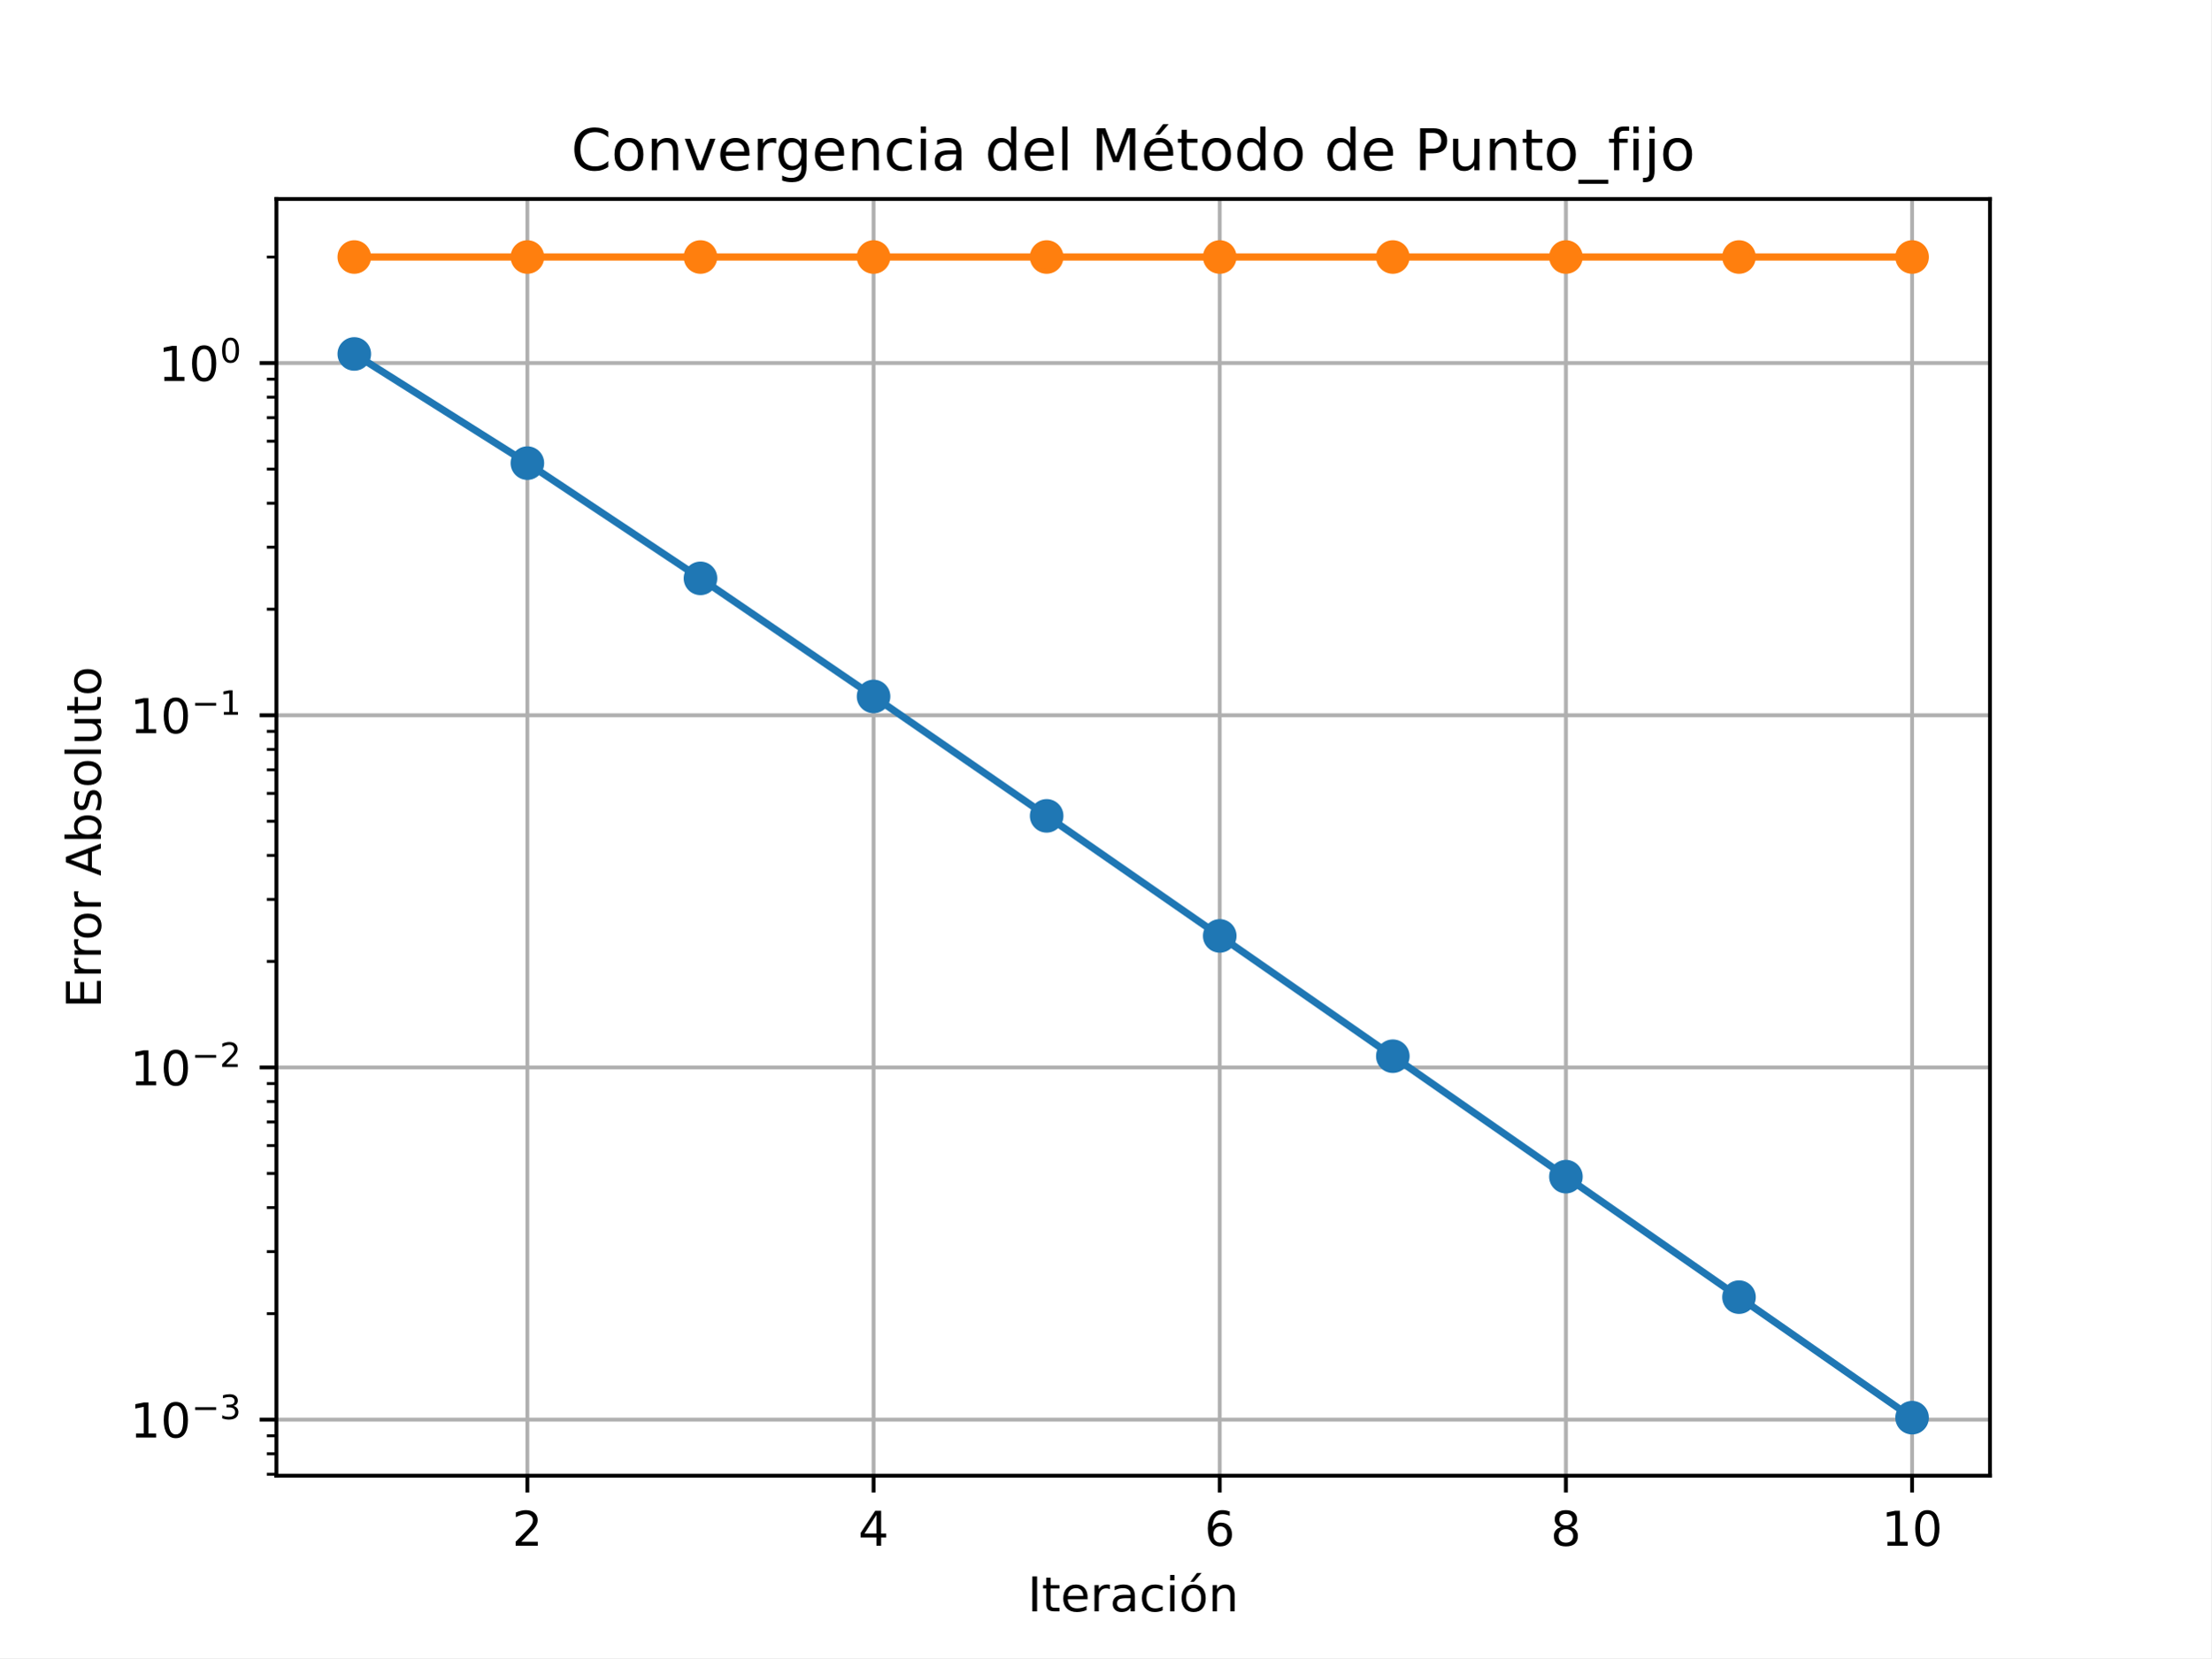
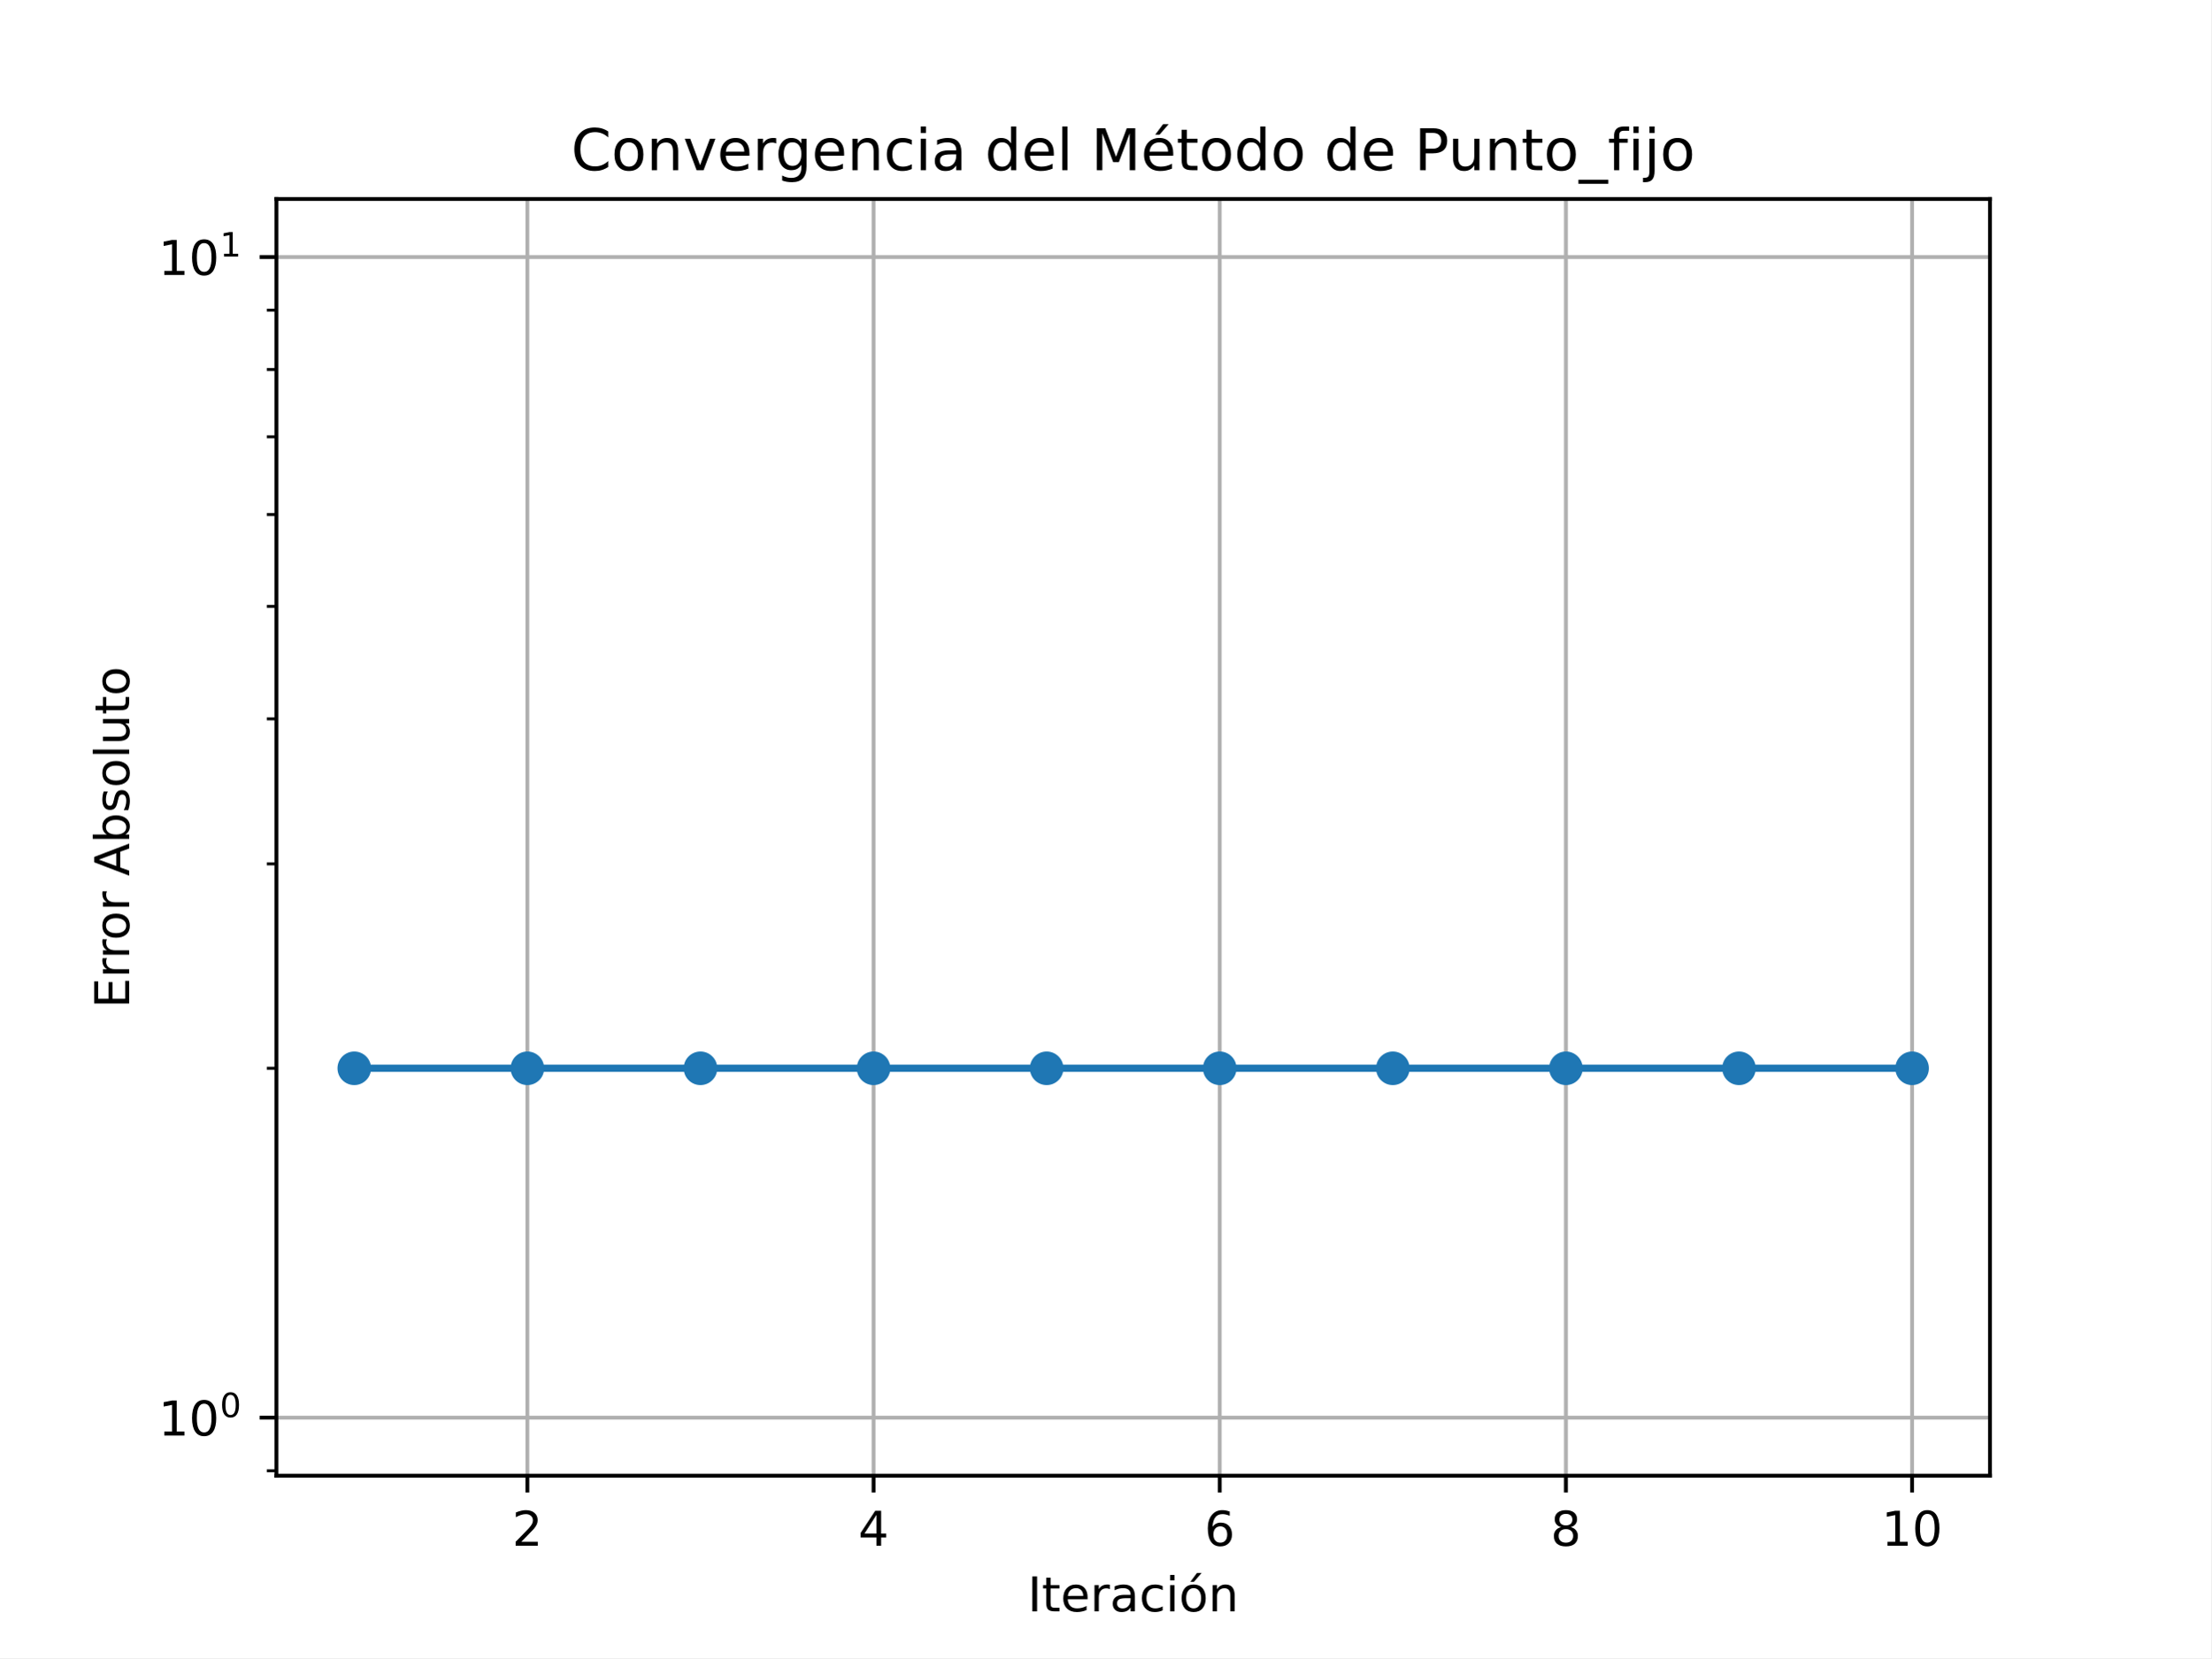
<svg xmlns="http://www.w3.org/2000/svg" xmlns:xlink="http://www.w3.org/1999/xlink" width="460.8pt" height="345.6pt" viewBox="0 0 460.8 345.6" version="1.1">
  <defs>
    <style type="text/css">*{stroke-linejoin: round; stroke-linecap: butt}</style>
  </defs>
  <g id="figure_1">
    <g id="patch_1">
      <path d="M 0 345.6  L 460.8 345.6  L 460.8 0  L 0 0  z " style="fill: #ffffff" />
    </g>
    <g id="axes_1">
      <g id="patch_2">
        <path d="M 57.6 307.584  L 414.72 307.584  L 414.72 41.472  L 57.6 41.472  z " style="fill: #ffffff" />
      </g>
      <g id="matplotlib.axis_1">
        <g id="xtick_1">
          <g id="line2d_1">
-             <path d="M 109.905 307.584  L 109.905 41.472  " clip-path="url(#p905d512049)" style="fill: none; stroke: #b0b0b0; stroke-width: 0.8; stroke-linecap: square" />
+             <path d="M 109.905 307.584  L 109.905 41.472  " clip-path="url(#pba531175da)" style="fill: none; stroke: #b0b0b0; stroke-width: 0.8; stroke-linecap: square" />
          </g>
          <g id="line2d_2">
            <defs>
-               <path id="m8f391d88fc" d="M 0 0  L 0 3.5  " style="stroke: #000000; stroke-width: 0.8" />
-             </defs>
-             <g>
-               <use xlink:href="#m8f391d88fc" x="109.905" y="307.584" style="stroke: #000000; stroke-width: 0.8" />
+               <path id="m235de2286c" d="M 0 0  L 0 3.5  " style="stroke: #000000; stroke-width: 0.8" />
+             </defs>
+             <g>
+               <use xlink:href="#m235de2286c" x="109.905" y="307.584" style="stroke: #000000; stroke-width: 0.8" />
            </g>
          </g>
          <g id="text_1">
            <g transform="translate(106.7242 322.1824) scale(0.1 -0.1)">
              <defs>
                <path id="DejaVuSans-32" d="M 1228 531  L 3431 531  L 3431 0  L 469 0  L 469 531  Q 828 903 1448 1529  Q 2069 2156 2228 2338  Q 2531 2678 2651 2914  Q 2772 3150 2772 3378  Q 2772 3750 2511 3984  Q 2250 4219 1831 4219  Q 1534 4219 1204 4116  Q 875 4013 500 3803  L 500 4441  Q 881 4594 1212 4672  Q 1544 4750 1819 4750  Q 2544 4750 2975 4387  Q 3406 4025 3406 3419  Q 3406 3131 3298 2873  Q 3191 2616 2906 2266  Q 2828 2175 2409 1742  Q 1991 1309 1228 531  z " transform="scale(0.015625)" />
              </defs>
              <use xlink:href="#DejaVuSans-32" />
            </g>
          </g>
        </g>
        <g id="xtick_2">
          <g id="line2d_3">
-             <path d="M 182.051 307.584  L 182.051 41.472  " clip-path="url(#p905d512049)" style="fill: none; stroke: #b0b0b0; stroke-width: 0.8; stroke-linecap: square" />
+             <path d="M 182.051 307.584  L 182.051 41.472  " clip-path="url(#pba531175da)" style="fill: none; stroke: #b0b0b0; stroke-width: 0.8; stroke-linecap: square" />
          </g>
          <g id="line2d_4">
            <g>
-               <use xlink:href="#m8f391d88fc" x="182.051" y="307.584" style="stroke: #000000; stroke-width: 0.8" />
+               <use xlink:href="#m235de2286c" x="182.051" y="307.584" style="stroke: #000000; stroke-width: 0.8" />
            </g>
          </g>
          <g id="text_2">
            <g transform="translate(178.8697 322.1824) scale(0.1 -0.1)">
              <defs>
                <path id="DejaVuSans-34" d="M 2419 4116  L 825 1625  L 2419 1625  L 2419 4116  z M 2253 4666  L 3047 4666  L 3047 1625  L 3713 1625  L 3713 1100  L 3047 1100  L 3047 0  L 2419 0  L 2419 1100  L 313 1100  L 313 1709  L 2253 4666  z " transform="scale(0.015625)" />
              </defs>
              <use xlink:href="#DejaVuSans-34" />
            </g>
          </g>
        </g>
        <g id="xtick_3">
          <g id="line2d_5">
-             <path d="M 254.196 307.584  L 254.196 41.472  " clip-path="url(#p905d512049)" style="fill: none; stroke: #b0b0b0; stroke-width: 0.8; stroke-linecap: square" />
+             <path d="M 254.196 307.584  L 254.196 41.472  " clip-path="url(#pba531175da)" style="fill: none; stroke: #b0b0b0; stroke-width: 0.8; stroke-linecap: square" />
          </g>
          <g id="line2d_6">
            <g>
-               <use xlink:href="#m8f391d88fc" x="254.196" y="307.584" style="stroke: #000000; stroke-width: 0.8" />
+               <use xlink:href="#m235de2286c" x="254.196" y="307.584" style="stroke: #000000; stroke-width: 0.8" />
            </g>
          </g>
          <g id="text_3">
            <g transform="translate(251.0151 322.1824) scale(0.1 -0.1)">
              <defs>
                <path id="DejaVuSans-36" d="M 2113 2584  Q 1688 2584 1439 2293  Q 1191 2003 1191 1497  Q 1191 994 1439 701  Q 1688 409 2113 409  Q 2538 409 2786 701  Q 3034 994 3034 1497  Q 3034 2003 2786 2293  Q 2538 2584 2113 2584  z M 3366 4563  L 3366 3988  Q 3128 4100 2886 4159  Q 2644 4219 2406 4219  Q 1781 4219 1451 3797  Q 1122 3375 1075 2522  Q 1259 2794 1537 2939  Q 1816 3084 2150 3084  Q 2853 3084 3261 2657  Q 3669 2231 3669 1497  Q 3669 778 3244 343  Q 2819 -91 2113 -91  Q 1303 -91 875 529  Q 447 1150 447 2328  Q 447 3434 972 4092  Q 1497 4750 2381 4750  Q 2619 4750 2861 4703  Q 3103 4656 3366 4563  z " transform="scale(0.015625)" />
              </defs>
              <use xlink:href="#DejaVuSans-36" />
            </g>
          </g>
        </g>
        <g id="xtick_4">
          <g id="line2d_7">
-             <path d="M 326.342 307.584  L 326.342 41.472  " clip-path="url(#p905d512049)" style="fill: none; stroke: #b0b0b0; stroke-width: 0.8; stroke-linecap: square" />
+             <path d="M 326.342 307.584  L 326.342 41.472  " clip-path="url(#pba531175da)" style="fill: none; stroke: #b0b0b0; stroke-width: 0.8; stroke-linecap: square" />
          </g>
          <g id="line2d_8">
            <g>
-               <use xlink:href="#m8f391d88fc" x="326.342" y="307.584" style="stroke: #000000; stroke-width: 0.8" />
+               <use xlink:href="#m235de2286c" x="326.342" y="307.584" style="stroke: #000000; stroke-width: 0.8" />
            </g>
          </g>
          <g id="text_4">
            <g transform="translate(323.1606 322.1824) scale(0.1 -0.1)">
              <defs>
                <path id="DejaVuSans-38" d="M 2034 2216  Q 1584 2216 1326 1975  Q 1069 1734 1069 1313  Q 1069 891 1326 650  Q 1584 409 2034 409  Q 2484 409 2743 651  Q 3003 894 3003 1313  Q 3003 1734 2745 1975  Q 2488 2216 2034 2216  z M 1403 2484  Q 997 2584 770 2862  Q 544 3141 544 3541  Q 544 4100 942 4425  Q 1341 4750 2034 4750  Q 2731 4750 3128 4425  Q 3525 4100 3525 3541  Q 3525 3141 3298 2862  Q 3072 2584 2669 2484  Q 3125 2378 3379 2068  Q 3634 1759 3634 1313  Q 3634 634 3220 271  Q 2806 -91 2034 -91  Q 1263 -91 848 271  Q 434 634 434 1313  Q 434 1759 690 2068  Q 947 2378 1403 2484  z M 1172 3481  Q 1172 3119 1398 2916  Q 1625 2713 2034 2713  Q 2441 2713 2670 2916  Q 2900 3119 2900 3481  Q 2900 3844 2670 4047  Q 2441 4250 2034 4250  Q 1625 4250 1398 4047  Q 1172 3844 1172 3481  z " transform="scale(0.015625)" />
              </defs>
              <use xlink:href="#DejaVuSans-38" />
            </g>
          </g>
        </g>
        <g id="xtick_5">
          <g id="line2d_9">
-             <path d="M 398.487 307.584  L 398.487 41.472  " clip-path="url(#p905d512049)" style="fill: none; stroke: #b0b0b0; stroke-width: 0.8; stroke-linecap: square" />
+             <path d="M 398.487 307.584  L 398.487 41.472  " clip-path="url(#pba531175da)" style="fill: none; stroke: #b0b0b0; stroke-width: 0.8; stroke-linecap: square" />
          </g>
          <g id="line2d_10">
            <g>
-               <use xlink:href="#m8f391d88fc" x="398.487" y="307.584" style="stroke: #000000; stroke-width: 0.8" />
+               <use xlink:href="#m235de2286c" x="398.487" y="307.584" style="stroke: #000000; stroke-width: 0.8" />
            </g>
          </g>
          <g id="text_5">
            <g transform="translate(392.1248 322.1824) scale(0.1 -0.1)">
              <defs>
                <path id="DejaVuSans-31" d="M 794 531  L 1825 531  L 1825 4091  L 703 3866  L 703 4441  L 1819 4666  L 2450 4666  L 2450 531  L 3481 531  L 3481 0  L 794 0  L 794 531  z " transform="scale(0.015625)" />
                <path id="DejaVuSans-30" d="M 2034 4250  Q 1547 4250 1301 3770  Q 1056 3291 1056 2328  Q 1056 1369 1301 889  Q 1547 409 2034 409  Q 2525 409 2770 889  Q 3016 1369 3016 2328  Q 3016 3291 2770 3770  Q 2525 4250 2034 4250  z M 2034 4750  Q 2819 4750 3233 4129  Q 3647 3509 3647 2328  Q 3647 1150 3233 529  Q 2819 -91 2034 -91  Q 1250 -91 836 529  Q 422 1150 422 2328  Q 422 3509 836 4129  Q 1250 4750 2034 4750  z " transform="scale(0.015625)" />
              </defs>
              <use xlink:href="#DejaVuSans-31" />
              <use xlink:href="#DejaVuSans-30" x="63.623" />
            </g>
          </g>
        </g>
        <g id="text_6">
          <g transform="translate(214.1623 335.8606) scale(0.1 -0.1)">
            <defs>
              <path id="DejaVuSans-49" d="M 628 4666  L 1259 4666  L 1259 0  L 628 0  L 628 4666  z " transform="scale(0.015625)" />
              <path id="DejaVuSans-74" d="M 1172 4494  L 1172 3500  L 2356 3500  L 2356 3053  L 1172 3053  L 1172 1153  Q 1172 725 1289 603  Q 1406 481 1766 481  L 2356 481  L 2356 0  L 1766 0  Q 1100 0 847 248  Q 594 497 594 1153  L 594 3053  L 172 3053  L 172 3500  L 594 3500  L 594 4494  L 1172 4494  z " transform="scale(0.015625)" />
              <path id="DejaVuSans-65" d="M 3597 1894  L 3597 1613  L 953 1613  Q 991 1019 1311 708  Q 1631 397 2203 397  Q 2534 397 2845 478  Q 3156 559 3463 722  L 3463 178  Q 3153 47 2828 -22  Q 2503 -91 2169 -91  Q 1331 -91 842 396  Q 353 884 353 1716  Q 353 2575 817 3079  Q 1281 3584 2069 3584  Q 2775 3584 3186 3129  Q 3597 2675 3597 1894  z M 3022 2063  Q 3016 2534 2758 2815  Q 2500 3097 2075 3097  Q 1594 3097 1305 2825  Q 1016 2553 972 2059  L 3022 2063  z " transform="scale(0.015625)" />
              <path id="DejaVuSans-72" d="M 2631 2963  Q 2534 3019 2420 3045  Q 2306 3072 2169 3072  Q 1681 3072 1420 2755  Q 1159 2438 1159 1844  L 1159 0  L 581 0  L 581 3500  L 1159 3500  L 1159 2956  Q 1341 3275 1631 3429  Q 1922 3584 2338 3584  Q 2397 3584 2469 3576  Q 2541 3569 2628 3553  L 2631 2963  z " transform="scale(0.015625)" />
              <path id="DejaVuSans-61" d="M 2194 1759  Q 1497 1759 1228 1600  Q 959 1441 959 1056  Q 959 750 1161 570  Q 1363 391 1709 391  Q 2188 391 2477 730  Q 2766 1069 2766 1631  L 2766 1759  L 2194 1759  z M 3341 1997  L 3341 0  L 2766 0  L 2766 531  Q 2569 213 2275 61  Q 1981 -91 1556 -91  Q 1019 -91 701 211  Q 384 513 384 1019  Q 384 1609 779 1909  Q 1175 2209 1959 2209  L 2766 2209  L 2766 2266  Q 2766 2663 2505 2880  Q 2244 3097 1772 3097  Q 1472 3097 1187 3025  Q 903 2953 641 2809  L 641 3341  Q 956 3463 1253 3523  Q 1550 3584 1831 3584  Q 2591 3584 2966 3190  Q 3341 2797 3341 1997  z " transform="scale(0.015625)" />
              <path id="DejaVuSans-63" d="M 3122 3366  L 3122 2828  Q 2878 2963 2633 3030  Q 2388 3097 2138 3097  Q 1578 3097 1268 2742  Q 959 2388 959 1747  Q 959 1106 1268 751  Q 1578 397 2138 397  Q 2388 397 2633 464  Q 2878 531 3122 666  L 3122 134  Q 2881 22 2623 -34  Q 2366 -91 2075 -91  Q 1284 -91 818 406  Q 353 903 353 1747  Q 353 2603 823 3093  Q 1294 3584 2113 3584  Q 2378 3584 2631 3529  Q 2884 3475 3122 3366  z " transform="scale(0.015625)" />
              <path id="DejaVuSans-69" d="M 603 3500  L 1178 3500  L 1178 0  L 603 0  L 603 3500  z M 603 4863  L 1178 4863  L 1178 4134  L 603 4134  L 603 4863  z " transform="scale(0.015625)" />
              <path id="DejaVuSans-f3" d="M 1959 3097  Q 1497 3097 1228 2736  Q 959 2375 959 1747  Q 959 1119 1226 758  Q 1494 397 1959 397  Q 2419 397 2687 759  Q 2956 1122 2956 1747  Q 2956 2369 2687 2733  Q 2419 3097 1959 3097  z M 1959 3584  Q 2709 3584 3137 3096  Q 3566 2609 3566 1747  Q 3566 888 3137 398  Q 2709 -91 1959 -91  Q 1206 -91 779 398  Q 353 888 353 1747  Q 353 2609 779 3096  Q 1206 3584 1959 3584  z M 2394 5119  L 3016 5119  L 1997 3944  L 1519 3944  L 2394 5119  z " transform="scale(0.015625)" />
              <path id="DejaVuSans-6e" d="M 3513 2113  L 3513 0  L 2938 0  L 2938 2094  Q 2938 2591 2744 2837  Q 2550 3084 2163 3084  Q 1697 3084 1428 2787  Q 1159 2491 1159 1978  L 1159 0  L 581 0  L 581 3500  L 1159 3500  L 1159 2956  Q 1366 3272 1645 3428  Q 1925 3584 2291 3584  Q 2894 3584 3203 3211  Q 3513 2838 3513 2113  z " transform="scale(0.015625)" />
            </defs>
            <use xlink:href="#DejaVuSans-49" />
            <use xlink:href="#DejaVuSans-74" x="29.492" />
            <use xlink:href="#DejaVuSans-65" x="68.701" />
            <use xlink:href="#DejaVuSans-72" x="130.225" />
            <use xlink:href="#DejaVuSans-61" x="171.338" />
            <use xlink:href="#DejaVuSans-63" x="232.617" />
            <use xlink:href="#DejaVuSans-69" x="287.598" />
            <use xlink:href="#DejaVuSans-f3" x="315.381" />
            <use xlink:href="#DejaVuSans-6e" x="376.562" />
          </g>
        </g>
      </g>
      <g id="matplotlib.axis_2">
        <g id="ytick_1">
          <g id="line2d_11">
-             <path d="M 57.6 295.904  L 414.72 295.904  " clip-path="url(#p905d512049)" style="fill: none; stroke: #b0b0b0; stroke-width: 0.8; stroke-linecap: square" />
+             <path d="M 57.6 295.488  L 414.72 295.488  " clip-path="url(#pba531175da)" style="fill: none; stroke: #b0b0b0; stroke-width: 0.8; stroke-linecap: square" />
          </g>
          <g id="line2d_12">
            <defs>
-               <path id="mbce1124057" d="M 0 0  L -3.5 0  " style="stroke: #000000; stroke-width: 0.8" />
-             </defs>
-             <g>
-               <use xlink:href="#mbce1124057" x="57.6" y="295.904" style="stroke: #000000; stroke-width: 0.8" />
+               <path id="mac86e4c754" d="M 0 0  L -3.5 0  " style="stroke: #000000; stroke-width: 0.8" />
+             </defs>
+             <g>
+               <use xlink:href="#mac86e4c754" x="57.6" y="295.488" style="stroke: #000000; stroke-width: 0.8" />
            </g>
          </g>
          <g id="text_7">
-             <g transform="translate(27.1 299.7029) scale(0.1 -0.1)">
-               <defs>
-                 <path id="DejaVuSans-2212" d="M 678 2272  L 4684 2272  L 4684 1741  L 678 1741  L 678 2272  z " transform="scale(0.015625)" />
-                 <path id="DejaVuSans-33" d="M 2597 2516  Q 3050 2419 3304 2112  Q 3559 1806 3559 1356  Q 3559 666 3084 287  Q 2609 -91 1734 -91  Q 1441 -91 1130 -33  Q 819 25 488 141  L 488 750  Q 750 597 1062 519  Q 1375 441 1716 441  Q 2309 441 2620 675  Q 2931 909 2931 1356  Q 2931 1769 2642 2001  Q 2353 2234 1838 2234  L 1294 2234  L 1294 2753  L 1863 2753  Q 2328 2753 2575 2939  Q 2822 3125 2822 3475  Q 2822 3834 2567 4026  Q 2313 4219 1838 4219  Q 1578 4219 1281 4162  Q 984 4106 628 3988  L 628 4550  Q 988 4650 1302 4700  Q 1616 4750 1894 4750  Q 2613 4750 3031 4423  Q 3450 4097 3450 3541  Q 3450 3153 3228 2886  Q 3006 2619 2597 2516  z " transform="scale(0.015625)" />
-               </defs>
-               <use xlink:href="#DejaVuSans-31" transform="translate(0 0.765625)" />
-               <use xlink:href="#DejaVuSans-30" transform="translate(63.62305 0.765625)" />
-               <use xlink:href="#DejaVuSans-2212" transform="translate(128.2031 39.04688) scale(0.7)" />
-               <use xlink:href="#DejaVuSans-33" transform="translate(186.8555 39.04688) scale(0.7)" />
-             </g>
-           </g>
-         </g>
-         <g id="ytick_2">
-           <g id="line2d_13">
-             <path d="M 57.6 222.492  L 414.72 222.492  " clip-path="url(#p905d512049)" style="fill: none; stroke: #b0b0b0; stroke-width: 0.8; stroke-linecap: square" />
-           </g>
-           <g id="line2d_14">
-             <g>
-               <use xlink:href="#mbce1124057" x="57.6" y="222.492" style="stroke: #000000; stroke-width: 0.8" />
-             </g>
-           </g>
-           <g id="text_8">
-             <g transform="translate(27.1 226.2907) scale(0.1 -0.1)">
-               <use xlink:href="#DejaVuSans-31" transform="translate(0 0.765625)" />
-               <use xlink:href="#DejaVuSans-30" transform="translate(63.62305 0.765625)" />
-               <use xlink:href="#DejaVuSans-2212" transform="translate(128.2031 39.04688) scale(0.7)" />
-               <use xlink:href="#DejaVuSans-32" transform="translate(186.8555 39.04688) scale(0.7)" />
-             </g>
-           </g>
-         </g>
-         <g id="ytick_3">
-           <g id="line2d_15">
-             <path d="M 57.6 149.079  L 414.72 149.079  " clip-path="url(#p905d512049)" style="fill: none; stroke: #b0b0b0; stroke-width: 0.8; stroke-linecap: square" />
-           </g>
-           <g id="line2d_16">
-             <g>
-               <use xlink:href="#mbce1124057" x="57.6" y="149.079" style="stroke: #000000; stroke-width: 0.8" />
-             </g>
-           </g>
-           <g id="text_9">
-             <g transform="translate(27.1 152.8786) scale(0.1 -0.1)">
-               <use xlink:href="#DejaVuSans-31" transform="translate(0 0.684375)" />
-               <use xlink:href="#DejaVuSans-30" transform="translate(63.62305 0.684375)" />
-               <use xlink:href="#DejaVuSans-2212" transform="translate(128.2031 38.96563) scale(0.7)" />
-               <use xlink:href="#DejaVuSans-31" transform="translate(186.8555 38.96563) scale(0.7)" />
-             </g>
-           </g>
-         </g>
-         <g id="ytick_4">
-           <g id="line2d_17">
-             <path d="M 57.6 75.667  L 414.72 75.667  " clip-path="url(#p905d512049)" style="fill: none; stroke: #b0b0b0; stroke-width: 0.8; stroke-linecap: square" />
-           </g>
-           <g id="line2d_18">
-             <g>
-               <use xlink:href="#mbce1124057" x="57.6" y="75.667" style="stroke: #000000; stroke-width: 0.8" />
-             </g>
-           </g>
-           <g id="text_10">
-             <g transform="translate(33 79.46647) scale(0.1 -0.1)">
+             <g transform="translate(33 299.2872) scale(0.1 -0.1)">
              <use xlink:href="#DejaVuSans-31" transform="translate(0 0.765625)" />
              <use xlink:href="#DejaVuSans-30" transform="translate(63.62305 0.765625)" />
              <use xlink:href="#DejaVuSans-30" transform="translate(128.2031 39.04688) scale(0.7)" />
            </g>
          </g>
        </g>
+         <g id="ytick_2">
+           <g id="line2d_13">
+             <path d="M 57.6 53.568  L 414.72 53.568  " clip-path="url(#pba531175da)" style="fill: none; stroke: #b0b0b0; stroke-width: 0.8; stroke-linecap: square" />
+           </g>
+           <g id="line2d_14">
+             <g>
+               <use xlink:href="#mac86e4c754" x="57.6" y="53.568" style="stroke: #000000; stroke-width: 0.8" />
+             </g>
+           </g>
+           <g id="text_8">
+             <g transform="translate(33 57.36722) scale(0.1 -0.1)">
+               <use xlink:href="#DejaVuSans-31" transform="translate(0 0.684375)" />
+               <use xlink:href="#DejaVuSans-30" transform="translate(63.62305 0.684375)" />
+               <use xlink:href="#DejaVuSans-31" transform="translate(128.2031 38.96563) scale(0.7)" />
+             </g>
+           </g>
+         </g>
+         <g id="ytick_3">
+           <g id="line2d_15">
+             <defs>
+               <path id="mf15b0d238d" d="M 0 0  L -2 0  " style="stroke: #000000; stroke-width: 0.6" />
+             </defs>
+             <g>
+               <use xlink:href="#mf15b0d238d" x="57.6" y="306.558" style="stroke: #000000; stroke-width: 0.6" />
+             </g>
+           </g>
+         </g>
+         <g id="ytick_4">
+           <g id="line2d_16">
+             <g>
+               <use xlink:href="#mf15b0d238d" x="57.6" y="222.663" style="stroke: #000000; stroke-width: 0.6" />
+             </g>
+           </g>
+         </g>
        <g id="ytick_5">
+           <g id="line2d_17">
+             <g>
+               <use xlink:href="#mf15b0d238d" x="57.6" y="180.063" style="stroke: #000000; stroke-width: 0.6" />
+             </g>
+           </g>
+         </g>
+         <g id="ytick_6">
+           <g id="line2d_18">
+             <g>
+               <use xlink:href="#mf15b0d238d" x="57.6" y="149.838" style="stroke: #000000; stroke-width: 0.6" />
+             </g>
+           </g>
+         </g>
+         <g id="ytick_7">
          <g id="line2d_19">
-             <defs>
-               <path id="m1dee3db561" d="M 0 0  L -2 0  " style="stroke: #000000; stroke-width: 0.6" />
-             </defs>
-             <g>
-               <use xlink:href="#m1dee3db561" x="57.6" y="307.275" style="stroke: #000000; stroke-width: 0.6" />
-             </g>
-           </g>
-         </g>
-         <g id="ytick_6">
+             <g>
+               <use xlink:href="#mf15b0d238d" x="57.6" y="126.393" style="stroke: #000000; stroke-width: 0.6" />
+             </g>
+           </g>
+         </g>
+         <g id="ytick_8">
          <g id="line2d_20">
            <g>
-               <use xlink:href="#m1dee3db561" x="57.6" y="303.018" style="stroke: #000000; stroke-width: 0.6" />
-             </g>
-           </g>
-         </g>
-         <g id="ytick_7">
+               <use xlink:href="#mf15b0d238d" x="57.6" y="107.238" style="stroke: #000000; stroke-width: 0.6" />
+             </g>
+           </g>
+         </g>
+         <g id="ytick_9">
          <g id="line2d_21">
            <g>
-               <use xlink:href="#m1dee3db561" x="57.6" y="299.263" style="stroke: #000000; stroke-width: 0.6" />
-             </g>
-           </g>
-         </g>
-         <g id="ytick_8">
+               <use xlink:href="#mf15b0d238d" x="57.6" y="91.042" style="stroke: #000000; stroke-width: 0.6" />
+             </g>
+           </g>
+         </g>
+         <g id="ytick_10">
          <g id="line2d_22">
            <g>
-               <use xlink:href="#m1dee3db561" x="57.6" y="273.804" style="stroke: #000000; stroke-width: 0.6" />
-             </g>
-           </g>
-         </g>
-         <g id="ytick_9">
+               <use xlink:href="#mf15b0d238d" x="57.6" y="77.012" style="stroke: #000000; stroke-width: 0.6" />
+             </g>
+           </g>
+         </g>
+         <g id="ytick_11">
          <g id="line2d_23">
            <g>
-               <use xlink:href="#m1dee3db561" x="57.6" y="260.877" style="stroke: #000000; stroke-width: 0.6" />
-             </g>
-           </g>
-         </g>
-         <g id="ytick_10">
-           <g id="line2d_24">
-             <g>
-               <use xlink:href="#m1dee3db561" x="57.6" y="251.705" style="stroke: #000000; stroke-width: 0.6" />
-             </g>
-           </g>
-         </g>
-         <g id="ytick_11">
-           <g id="line2d_25">
-             <g>
-               <use xlink:href="#m1dee3db561" x="57.6" y="244.591" style="stroke: #000000; stroke-width: 0.6" />
-             </g>
-           </g>
-         </g>
-         <g id="ytick_12">
-           <g id="line2d_26">
-             <g>
-               <use xlink:href="#m1dee3db561" x="57.6" y="238.778" style="stroke: #000000; stroke-width: 0.6" />
-             </g>
-           </g>
-         </g>
-         <g id="ytick_13">
-           <g id="line2d_27">
-             <g>
-               <use xlink:href="#m1dee3db561" x="57.6" y="233.863" style="stroke: #000000; stroke-width: 0.6" />
-             </g>
-           </g>
-         </g>
-         <g id="ytick_14">
-           <g id="line2d_28">
-             <g>
-               <use xlink:href="#m1dee3db561" x="57.6" y="229.606" style="stroke: #000000; stroke-width: 0.6" />
-             </g>
-           </g>
-         </g>
-         <g id="ytick_15">
-           <g id="line2d_29">
-             <g>
-               <use xlink:href="#m1dee3db561" x="57.6" y="225.851" style="stroke: #000000; stroke-width: 0.6" />
-             </g>
-           </g>
-         </g>
-         <g id="ytick_16">
-           <g id="line2d_30">
-             <g>
-               <use xlink:href="#m1dee3db561" x="57.6" y="200.392" style="stroke: #000000; stroke-width: 0.6" />
-             </g>
-           </g>
-         </g>
-         <g id="ytick_17">
-           <g id="line2d_31">
-             <g>
-               <use xlink:href="#m1dee3db561" x="57.6" y="187.465" style="stroke: #000000; stroke-width: 0.6" />
-             </g>
-           </g>
-         </g>
-         <g id="ytick_18">
-           <g id="line2d_32">
-             <g>
-               <use xlink:href="#m1dee3db561" x="57.6" y="178.293" style="stroke: #000000; stroke-width: 0.6" />
-             </g>
-           </g>
-         </g>
-         <g id="ytick_19">
-           <g id="line2d_33">
-             <g>
-               <use xlink:href="#m1dee3db561" x="57.6" y="171.179" style="stroke: #000000; stroke-width: 0.6" />
-             </g>
-           </g>
-         </g>
-         <g id="ytick_20">
-           <g id="line2d_34">
-             <g>
-               <use xlink:href="#m1dee3db561" x="57.6" y="165.366" style="stroke: #000000; stroke-width: 0.6" />
-             </g>
-           </g>
-         </g>
-         <g id="ytick_21">
-           <g id="line2d_35">
-             <g>
-               <use xlink:href="#m1dee3db561" x="57.6" y="160.451" style="stroke: #000000; stroke-width: 0.6" />
-             </g>
-           </g>
-         </g>
-         <g id="ytick_22">
-           <g id="line2d_36">
-             <g>
-               <use xlink:href="#m1dee3db561" x="57.6" y="156.194" style="stroke: #000000; stroke-width: 0.6" />
-             </g>
-           </g>
-         </g>
-         <g id="ytick_23">
-           <g id="line2d_37">
-             <g>
-               <use xlink:href="#m1dee3db561" x="57.6" y="152.439" style="stroke: #000000; stroke-width: 0.6" />
-             </g>
-           </g>
-         </g>
-         <g id="ytick_24">
-           <g id="line2d_38">
-             <g>
-               <use xlink:href="#m1dee3db561" x="57.6" y="126.98" style="stroke: #000000; stroke-width: 0.6" />
-             </g>
-           </g>
-         </g>
-         <g id="ytick_25">
-           <g id="line2d_39">
-             <g>
-               <use xlink:href="#m1dee3db561" x="57.6" y="114.053" style="stroke: #000000; stroke-width: 0.6" />
-             </g>
-           </g>
-         </g>
-         <g id="ytick_26">
-           <g id="line2d_40">
-             <g>
-               <use xlink:href="#m1dee3db561" x="57.6" y="104.881" style="stroke: #000000; stroke-width: 0.6" />
-             </g>
-           </g>
-         </g>
-         <g id="ytick_27">
-           <g id="line2d_41">
-             <g>
-               <use xlink:href="#m1dee3db561" x="57.6" y="97.767" style="stroke: #000000; stroke-width: 0.6" />
-             </g>
-           </g>
-         </g>
-         <g id="ytick_28">
-           <g id="line2d_42">
-             <g>
-               <use xlink:href="#m1dee3db561" x="57.6" y="91.954" style="stroke: #000000; stroke-width: 0.6" />
-             </g>
-           </g>
-         </g>
-         <g id="ytick_29">
-           <g id="line2d_43">
-             <g>
-               <use xlink:href="#m1dee3db561" x="57.6" y="87.039" style="stroke: #000000; stroke-width: 0.6" />
-             </g>
-           </g>
-         </g>
-         <g id="ytick_30">
-           <g id="line2d_44">
-             <g>
-               <use xlink:href="#m1dee3db561" x="57.6" y="82.782" style="stroke: #000000; stroke-width: 0.6" />
-             </g>
-           </g>
-         </g>
-         <g id="ytick_31">
-           <g id="line2d_45">
-             <g>
-               <use xlink:href="#m1dee3db561" x="57.6" y="79.026" style="stroke: #000000; stroke-width: 0.6" />
-             </g>
-           </g>
-         </g>
-         <g id="ytick_32">
-           <g id="line2d_46">
-             <g>
-               <use xlink:href="#m1dee3db561" x="57.6" y="53.568" style="stroke: #000000; stroke-width: 0.6" />
-             </g>
-           </g>
-         </g>
-         <g id="text_11">
-           <g transform="translate(21.02031 210.1382) rotate(-90) scale(0.1 -0.1)">
+               <use xlink:href="#mf15b0d238d" x="57.6" y="64.638" style="stroke: #000000; stroke-width: 0.6" />
+             </g>
+           </g>
+         </g>
+         <g id="text_9">
+           <g transform="translate(26.92031 210.1382) rotate(-90) scale(0.1 -0.1)">
            <defs>
              <path id="DejaVuSans-45" d="M 628 4666  L 3578 4666  L 3578 4134  L 1259 4134  L 1259 2753  L 3481 2753  L 3481 2222  L 1259 2222  L 1259 531  L 3634 531  L 3634 0  L 628 0  L 628 4666  z " transform="scale(0.015625)" />
              <path id="DejaVuSans-6f" d="M 1959 3097  Q 1497 3097 1228 2736  Q 959 2375 959 1747  Q 959 1119 1226 758  Q 1494 397 1959 397  Q 2419 397 2687 759  Q 2956 1122 2956 1747  Q 2956 2369 2687 2733  Q 2419 3097 1959 3097  z M 1959 3584  Q 2709 3584 3137 3096  Q 3566 2609 3566 1747  Q 3566 888 3137 398  Q 2709 -91 1959 -91  Q 1206 -91 779 398  Q 353 888 353 1747  Q 353 2609 779 3096  Q 1206 3584 1959 3584  z " transform="scale(0.015625)" />
              <path id="DejaVuSans-20" transform="scale(0.015625)" />
              <path id="DejaVuSans-41" d="M 2188 4044  L 1331 1722  L 3047 1722  L 2188 4044  z M 1831 4666  L 2547 4666  L 4325 0  L 3669 0  L 3244 1197  L 1141 1197  L 716 0  L 50 0  L 1831 4666  z " transform="scale(0.015625)" />
              <path id="DejaVuSans-62" d="M 3116 1747  Q 3116 2381 2855 2742  Q 2594 3103 2138 3103  Q 1681 3103 1420 2742  Q 1159 2381 1159 1747  Q 1159 1113 1420 752  Q 1681 391 2138 391  Q 2594 391 2855 752  Q 3116 1113 3116 1747  z M 1159 2969  Q 1341 3281 1617 3432  Q 1894 3584 2278 3584  Q 2916 3584 3314 3078  Q 3713 2572 3713 1747  Q 3713 922 3314 415  Q 2916 -91 2278 -91  Q 1894 -91 1617 61  Q 1341 213 1159 525  L 1159 0  L 581 0  L 581 4863  L 1159 4863  L 1159 2969  z " transform="scale(0.015625)" />
              <path id="DejaVuSans-73" d="M 2834 3397  L 2834 2853  Q 2591 2978 2328 3040  Q 2066 3103 1784 3103  Q 1356 3103 1142 2972  Q 928 2841 928 2578  Q 928 2378 1081 2264  Q 1234 2150 1697 2047  L 1894 2003  Q 2506 1872 2764 1633  Q 3022 1394 3022 966  Q 3022 478 2636 193  Q 2250 -91 1575 -91  Q 1294 -91 989 -36  Q 684 19 347 128  L 347 722  Q 666 556 975 473  Q 1284 391 1588 391  Q 1994 391 2212 530  Q 2431 669 2431 922  Q 2431 1156 2273 1281  Q 2116 1406 1581 1522  L 1381 1569  Q 847 1681 609 1914  Q 372 2147 372 2553  Q 372 3047 722 3315  Q 1072 3584 1716 3584  Q 2034 3584 2315 3537  Q 2597 3491 2834 3397  z " transform="scale(0.015625)" />
              <path id="DejaVuSans-6c" d="M 603 4863  L 1178 4863  L 1178 0  L 603 0  L 603 4863  z " transform="scale(0.015625)" />
              <path id="DejaVuSans-75" d="M 544 1381  L 544 3500  L 1119 3500  L 1119 1403  Q 1119 906 1312 657  Q 1506 409 1894 409  Q 2359 409 2629 706  Q 2900 1003 2900 1516  L 2900 3500  L 3475 3500  L 3475 0  L 2900 0  L 2900 538  Q 2691 219 2414 64  Q 2138 -91 1772 -91  Q 1169 -91 856 284  Q 544 659 544 1381  z M 1991 3584  L 1991 3584  z " transform="scale(0.015625)" />
            </defs>
            <use xlink:href="#DejaVuSans-45" />
            <use xlink:href="#DejaVuSans-72" x="63.184" />
            <use xlink:href="#DejaVuSans-72" x="102.547" />
            <use xlink:href="#DejaVuSans-6f" x="141.41" />
            <use xlink:href="#DejaVuSans-72" x="202.592" />
            <use xlink:href="#DejaVuSans-20" x="243.705" />
            <use xlink:href="#DejaVuSans-41" x="275.492" />
            <use xlink:href="#DejaVuSans-62" x="343.9" />
            <use xlink:href="#DejaVuSans-73" x="407.377" />
            <use xlink:href="#DejaVuSans-6f" x="459.477" />
            <use xlink:href="#DejaVuSans-6c" x="520.658" />
            <use xlink:href="#DejaVuSans-75" x="548.441" />
            <use xlink:href="#DejaVuSans-74" x="611.82" />
            <use xlink:href="#DejaVuSans-6f" x="651.029" />
          </g>
        </g>
      </g>
-       <g id="line2d_47">
-         <path d="M 73.833 73.773  L 109.905 96.528  L 145.978 120.546  L 182.051 145.161  L 218.124 170.053  L 254.196 195.072  L 290.269 220.149  L 326.342 245.252  L 362.415 270.367  L 398.487 295.488  " clip-path="url(#p905d512049)" style="fill: none; stroke: #1f77b4; stroke-width: 1.5; stroke-linecap: square" />
+       <g id="line2d_24">
+         <path d="M 73.833 222.663  L 109.905 222.663  L 145.978 222.663  L 182.051 222.663  L 218.124 222.663  L 254.196 222.663  L 290.269 222.663  L 326.342 222.663  L 362.415 222.663  L 398.487 222.663  " clip-path="url(#pba531175da)" style="fill: none; stroke: #1f77b4; stroke-width: 1.5; stroke-linecap: square" />
        <defs>
-           <path id="m8a4ee37d17" d="M 0 3  C 0.796 3 1.559 2.684 2.121 2.121  C 2.684 1.559 3 0.796 3 0  C 3 -0.796 2.684 -1.559 2.121 -2.121  C 1.559 -2.684 0.796 -3 0 -3  C -0.796 -3 -1.559 -2.684 -2.121 -2.121  C -2.684 -1.559 -3 -0.796 -3 0  C -3 0.796 -2.684 1.559 -2.121 2.121  C -1.559 2.684 -0.796 3 0 3  z " style="stroke: #1f77b4" />
+           <path id="mb61e8a5367" d="M 0 3  C 0.796 3 1.559 2.684 2.121 2.121  C 2.684 1.559 3 0.796 3 0  C 3 -0.796 2.684 -1.559 2.121 -2.121  C 1.559 -2.684 0.796 -3 0 -3  C -0.796 -3 -1.559 -2.684 -2.121 -2.121  C -2.684 -1.559 -3 -0.796 -3 0  C -3 0.796 -2.684 1.559 -2.121 2.121  C -1.559 2.684 -0.796 3 0 3  z " style="stroke: #1f77b4" />
        </defs>
-         <g clip-path="url(#p905d512049)">
-           <use xlink:href="#m8a4ee37d17" x="73.833" y="73.773" style="fill: #1f77b4; stroke: #1f77b4" />
-           <use xlink:href="#m8a4ee37d17" x="109.905" y="96.528" style="fill: #1f77b4; stroke: #1f77b4" />
-           <use xlink:href="#m8a4ee37d17" x="145.978" y="120.546" style="fill: #1f77b4; stroke: #1f77b4" />
-           <use xlink:href="#m8a4ee37d17" x="182.051" y="145.161" style="fill: #1f77b4; stroke: #1f77b4" />
-           <use xlink:href="#m8a4ee37d17" x="218.124" y="170.053" style="fill: #1f77b4; stroke: #1f77b4" />
-           <use xlink:href="#m8a4ee37d17" x="254.196" y="195.072" style="fill: #1f77b4; stroke: #1f77b4" />
-           <use xlink:href="#m8a4ee37d17" x="290.269" y="220.149" style="fill: #1f77b4; stroke: #1f77b4" />
-           <use xlink:href="#m8a4ee37d17" x="326.342" y="245.252" style="fill: #1f77b4; stroke: #1f77b4" />
-           <use xlink:href="#m8a4ee37d17" x="362.415" y="270.367" style="fill: #1f77b4; stroke: #1f77b4" />
-           <use xlink:href="#m8a4ee37d17" x="398.487" y="295.488" style="fill: #1f77b4; stroke: #1f77b4" />
-         </g>
-       </g>
-       <g id="line2d_48">
-         <path d="M 73.833 53.568  L 109.905 53.568  L 145.978 53.568  L 182.051 53.568  L 218.124 53.568  L 254.196 53.568  L 290.269 53.568  L 326.342 53.568  L 362.415 53.568  L 398.487 53.568  " clip-path="url(#p905d512049)" style="fill: none; stroke: #ff7f0e; stroke-width: 1.5; stroke-linecap: square" />
-         <defs>
-           <path id="m02546abc63" d="M 0 3  C 0.796 3 1.559 2.684 2.121 2.121  C 2.684 1.559 3 0.796 3 0  C 3 -0.796 2.684 -1.559 2.121 -2.121  C 1.559 -2.684 0.796 -3 0 -3  C -0.796 -3 -1.559 -2.684 -2.121 -2.121  C -2.684 -1.559 -3 -0.796 -3 0  C -3 0.796 -2.684 1.559 -2.121 2.121  C -1.559 2.684 -0.796 3 0 3  z " style="stroke: #ff7f0e" />
-         </defs>
-         <g clip-path="url(#p905d512049)">
-           <use xlink:href="#m02546abc63" x="73.833" y="53.568" style="fill: #ff7f0e; stroke: #ff7f0e" />
-           <use xlink:href="#m02546abc63" x="109.905" y="53.568" style="fill: #ff7f0e; stroke: #ff7f0e" />
-           <use xlink:href="#m02546abc63" x="145.978" y="53.568" style="fill: #ff7f0e; stroke: #ff7f0e" />
-           <use xlink:href="#m02546abc63" x="182.051" y="53.568" style="fill: #ff7f0e; stroke: #ff7f0e" />
-           <use xlink:href="#m02546abc63" x="218.124" y="53.568" style="fill: #ff7f0e; stroke: #ff7f0e" />
-           <use xlink:href="#m02546abc63" x="254.196" y="53.568" style="fill: #ff7f0e; stroke: #ff7f0e" />
-           <use xlink:href="#m02546abc63" x="290.269" y="53.568" style="fill: #ff7f0e; stroke: #ff7f0e" />
-           <use xlink:href="#m02546abc63" x="326.342" y="53.568" style="fill: #ff7f0e; stroke: #ff7f0e" />
-           <use xlink:href="#m02546abc63" x="362.415" y="53.568" style="fill: #ff7f0e; stroke: #ff7f0e" />
-           <use xlink:href="#m02546abc63" x="398.487" y="53.568" style="fill: #ff7f0e; stroke: #ff7f0e" />
+         <g clip-path="url(#pba531175da)">
+           <use xlink:href="#mb61e8a5367" x="73.833" y="222.663" style="fill: #1f77b4; stroke: #1f77b4" />
+           <use xlink:href="#mb61e8a5367" x="109.905" y="222.663" style="fill: #1f77b4; stroke: #1f77b4" />
+           <use xlink:href="#mb61e8a5367" x="145.978" y="222.663" style="fill: #1f77b4; stroke: #1f77b4" />
+           <use xlink:href="#mb61e8a5367" x="182.051" y="222.663" style="fill: #1f77b4; stroke: #1f77b4" />
+           <use xlink:href="#mb61e8a5367" x="218.124" y="222.663" style="fill: #1f77b4; stroke: #1f77b4" />
+           <use xlink:href="#mb61e8a5367" x="254.196" y="222.663" style="fill: #1f77b4; stroke: #1f77b4" />
+           <use xlink:href="#mb61e8a5367" x="290.269" y="222.663" style="fill: #1f77b4; stroke: #1f77b4" />
+           <use xlink:href="#mb61e8a5367" x="326.342" y="222.663" style="fill: #1f77b4; stroke: #1f77b4" />
+           <use xlink:href="#mb61e8a5367" x="362.415" y="222.663" style="fill: #1f77b4; stroke: #1f77b4" />
+           <use xlink:href="#mb61e8a5367" x="398.487" y="222.663" style="fill: #1f77b4; stroke: #1f77b4" />
        </g>
      </g>
      <g id="patch_3">
        <path d="M 57.6 307.584  L 57.6 41.472  " style="fill: none; stroke: #000000; stroke-width: 0.8; stroke-linejoin: miter; stroke-linecap: square" />
      </g>
      <g id="patch_4">
        <path d="M 414.72 307.584  L 414.72 41.472  " style="fill: none; stroke: #000000; stroke-width: 0.8; stroke-linejoin: miter; stroke-linecap: square" />
      </g>
      <g id="patch_5">
        <path d="M 57.6 307.584  L 414.72 307.584  " style="fill: none; stroke: #000000; stroke-width: 0.8; stroke-linejoin: miter; stroke-linecap: square" />
      </g>
      <g id="patch_6">
        <path d="M 57.6 41.472  L 414.72 41.472  " style="fill: none; stroke: #000000; stroke-width: 0.8; stroke-linejoin: miter; stroke-linecap: square" />
      </g>
-       <g id="text_12">
+       <g id="text_10">
        <g transform="translate(119.0184 35.472) scale(0.12 -0.12)">
          <defs>
            <path id="DejaVuSans-43" d="M 4122 4306  L 4122 3641  Q 3803 3938 3442 4084  Q 3081 4231 2675 4231  Q 1875 4231 1450 3742  Q 1025 3253 1025 2328  Q 1025 1406 1450 917  Q 1875 428 2675 428  Q 3081 428 3442 575  Q 3803 722 4122 1019  L 4122 359  Q 3791 134 3420 21  Q 3050 -91 2638 -91  Q 1578 -91 968 557  Q 359 1206 359 2328  Q 359 3453 968 4101  Q 1578 4750 2638 4750  Q 3056 4750 3426 4639  Q 3797 4528 4122 4306  z " transform="scale(0.015625)" />
            <path id="DejaVuSans-76" d="M 191 3500  L 800 3500  L 1894 563  L 2988 3500  L 3597 3500  L 2284 0  L 1503 0  L 191 3500  z " transform="scale(0.015625)" />
            <path id="DejaVuSans-67" d="M 2906 1791  Q 2906 2416 2648 2759  Q 2391 3103 1925 3103  Q 1463 3103 1205 2759  Q 947 2416 947 1791  Q 947 1169 1205 825  Q 1463 481 1925 481  Q 2391 481 2648 825  Q 2906 1169 2906 1791  z M 3481 434  Q 3481 -459 3084 -895  Q 2688 -1331 1869 -1331  Q 1566 -1331 1297 -1286  Q 1028 -1241 775 -1147  L 775 -588  Q 1028 -725 1275 -790  Q 1522 -856 1778 -856  Q 2344 -856 2625 -561  Q 2906 -266 2906 331  L 2906 616  Q 2728 306 2450 153  Q 2172 0 1784 0  Q 1141 0 747 490  Q 353 981 353 1791  Q 353 2603 747 3093  Q 1141 3584 1784 3584  Q 2172 3584 2450 3431  Q 2728 3278 2906 2969  L 2906 3500  L 3481 3500  L 3481 434  z " transform="scale(0.015625)" />
            <path id="DejaVuSans-64" d="M 2906 2969  L 2906 4863  L 3481 4863  L 3481 0  L 2906 0  L 2906 525  Q 2725 213 2448 61  Q 2172 -91 1784 -91  Q 1150 -91 751 415  Q 353 922 353 1747  Q 353 2572 751 3078  Q 1150 3584 1784 3584  Q 2172 3584 2448 3432  Q 2725 3281 2906 2969  z M 947 1747  Q 947 1113 1208 752  Q 1469 391 1925 391  Q 2381 391 2643 752  Q 2906 1113 2906 1747  Q 2906 2381 2643 2742  Q 2381 3103 1925 3103  Q 1469 3103 1208 2742  Q 947 2381 947 1747  z " transform="scale(0.015625)" />
            <path id="DejaVuSans-4d" d="M 628 4666  L 1569 4666  L 2759 1491  L 3956 4666  L 4897 4666  L 4897 0  L 4281 0  L 4281 4097  L 3078 897  L 2444 897  L 1241 4097  L 1241 0  L 628 0  L 628 4666  z " transform="scale(0.015625)" />
            <path id="DejaVuSans-e9" d="M 3597 1894  L 3597 1613  L 953 1613  Q 991 1019 1311 708  Q 1631 397 2203 397  Q 2534 397 2845 478  Q 3156 559 3463 722  L 3463 178  Q 3153 47 2828 -22  Q 2503 -91 2169 -91  Q 1331 -91 842 396  Q 353 884 353 1716  Q 353 2575 817 3079  Q 1281 3584 2069 3584  Q 2775 3584 3186 3129  Q 3597 2675 3597 1894  z M 3022 2063  Q 3016 2534 2758 2815  Q 2500 3097 2075 3097  Q 1594 3097 1305 2825  Q 1016 2553 972 2059  L 3022 2063  z M 2469 5119  L 3091 5119  L 2072 3944  L 1594 3944  L 2469 5119  z " transform="scale(0.015625)" />
            <path id="DejaVuSans-50" d="M 1259 4147  L 1259 2394  L 2053 2394  Q 2494 2394 2734 2622  Q 2975 2850 2975 3272  Q 2975 3691 2734 3919  Q 2494 4147 2053 4147  L 1259 4147  z M 628 4666  L 2053 4666  Q 2838 4666 3239 4311  Q 3641 3956 3641 3272  Q 3641 2581 3239 2228  Q 2838 1875 2053 1875  L 1259 1875  L 1259 0  L 628 0  L 628 4666  z " transform="scale(0.015625)" />
            <path id="DejaVuSans-5f" d="M 3263 -1063  L 3263 -1509  L -63 -1509  L -63 -1063  L 3263 -1063  z " transform="scale(0.015625)" />
            <path id="DejaVuSans-66" d="M 2375 4863  L 2375 4384  L 1825 4384  Q 1516 4384 1395 4259  Q 1275 4134 1275 3809  L 1275 3500  L 2222 3500  L 2222 3053  L 1275 3053  L 1275 0  L 697 0  L 697 3053  L 147 3053  L 147 3500  L 697 3500  L 697 3744  Q 697 4328 969 4595  Q 1241 4863 1831 4863  L 2375 4863  z " transform="scale(0.015625)" />
            <path id="DejaVuSans-6a" d="M 603 3500  L 1178 3500  L 1178 -63  Q 1178 -731 923 -1031  Q 669 -1331 103 -1331  L -116 -1331  L -116 -844  L 38 -844  Q 366 -844 484 -692  Q 603 -541 603 -63  L 603 3500  z M 603 4863  L 1178 4863  L 1178 4134  L 603 4134  L 603 4863  z " transform="scale(0.015625)" />
          </defs>
          <use xlink:href="#DejaVuSans-43" />
          <use xlink:href="#DejaVuSans-6f" x="69.824" />
          <use xlink:href="#DejaVuSans-6e" x="131.006" />
          <use xlink:href="#DejaVuSans-76" x="194.385" />
          <use xlink:href="#DejaVuSans-65" x="253.564" />
          <use xlink:href="#DejaVuSans-72" x="315.088" />
          <use xlink:href="#DejaVuSans-67" x="354.451" />
          <use xlink:href="#DejaVuSans-65" x="417.928" />
          <use xlink:href="#DejaVuSans-6e" x="479.451" />
          <use xlink:href="#DejaVuSans-63" x="542.83" />
          <use xlink:href="#DejaVuSans-69" x="597.811" />
          <use xlink:href="#DejaVuSans-61" x="625.594" />
          <use xlink:href="#DejaVuSans-20" x="686.873" />
          <use xlink:href="#DejaVuSans-64" x="718.66" />
          <use xlink:href="#DejaVuSans-65" x="782.137" />
          <use xlink:href="#DejaVuSans-6c" x="843.66" />
          <use xlink:href="#DejaVuSans-20" x="871.443" />
          <use xlink:href="#DejaVuSans-4d" x="903.23" />
          <use xlink:href="#DejaVuSans-e9" x="989.51" />
          <use xlink:href="#DejaVuSans-74" x="1051.033" />
          <use xlink:href="#DejaVuSans-6f" x="1090.242" />
          <use xlink:href="#DejaVuSans-64" x="1151.424" />
          <use xlink:href="#DejaVuSans-6f" x="1214.9" />
          <use xlink:href="#DejaVuSans-20" x="1276.082" />
          <use xlink:href="#DejaVuSans-64" x="1307.869" />
          <use xlink:href="#DejaVuSans-65" x="1371.346" />
          <use xlink:href="#DejaVuSans-20" x="1432.869" />
          <use xlink:href="#DejaVuSans-50" x="1464.656" />
          <use xlink:href="#DejaVuSans-75" x="1523.209" />
          <use xlink:href="#DejaVuSans-6e" x="1586.588" />
          <use xlink:href="#DejaVuSans-74" x="1649.967" />
          <use xlink:href="#DejaVuSans-6f" x="1689.176" />
          <use xlink:href="#DejaVuSans-5f" x="1750.357" />
          <use xlink:href="#DejaVuSans-66" x="1800.357" />
          <use xlink:href="#DejaVuSans-69" x="1835.562" />
          <use xlink:href="#DejaVuSans-6a" x="1863.346" />
          <use xlink:href="#DejaVuSans-6f" x="1891.129" />
        </g>
      </g>
    </g>
  </g>
  <defs>
-     <clipPath id="p905d512049">
+     <clipPath id="pba531175da">
      <rect x="57.6" y="41.472" width="357.12" height="266.112" />
    </clipPath>
  </defs>
</svg>
